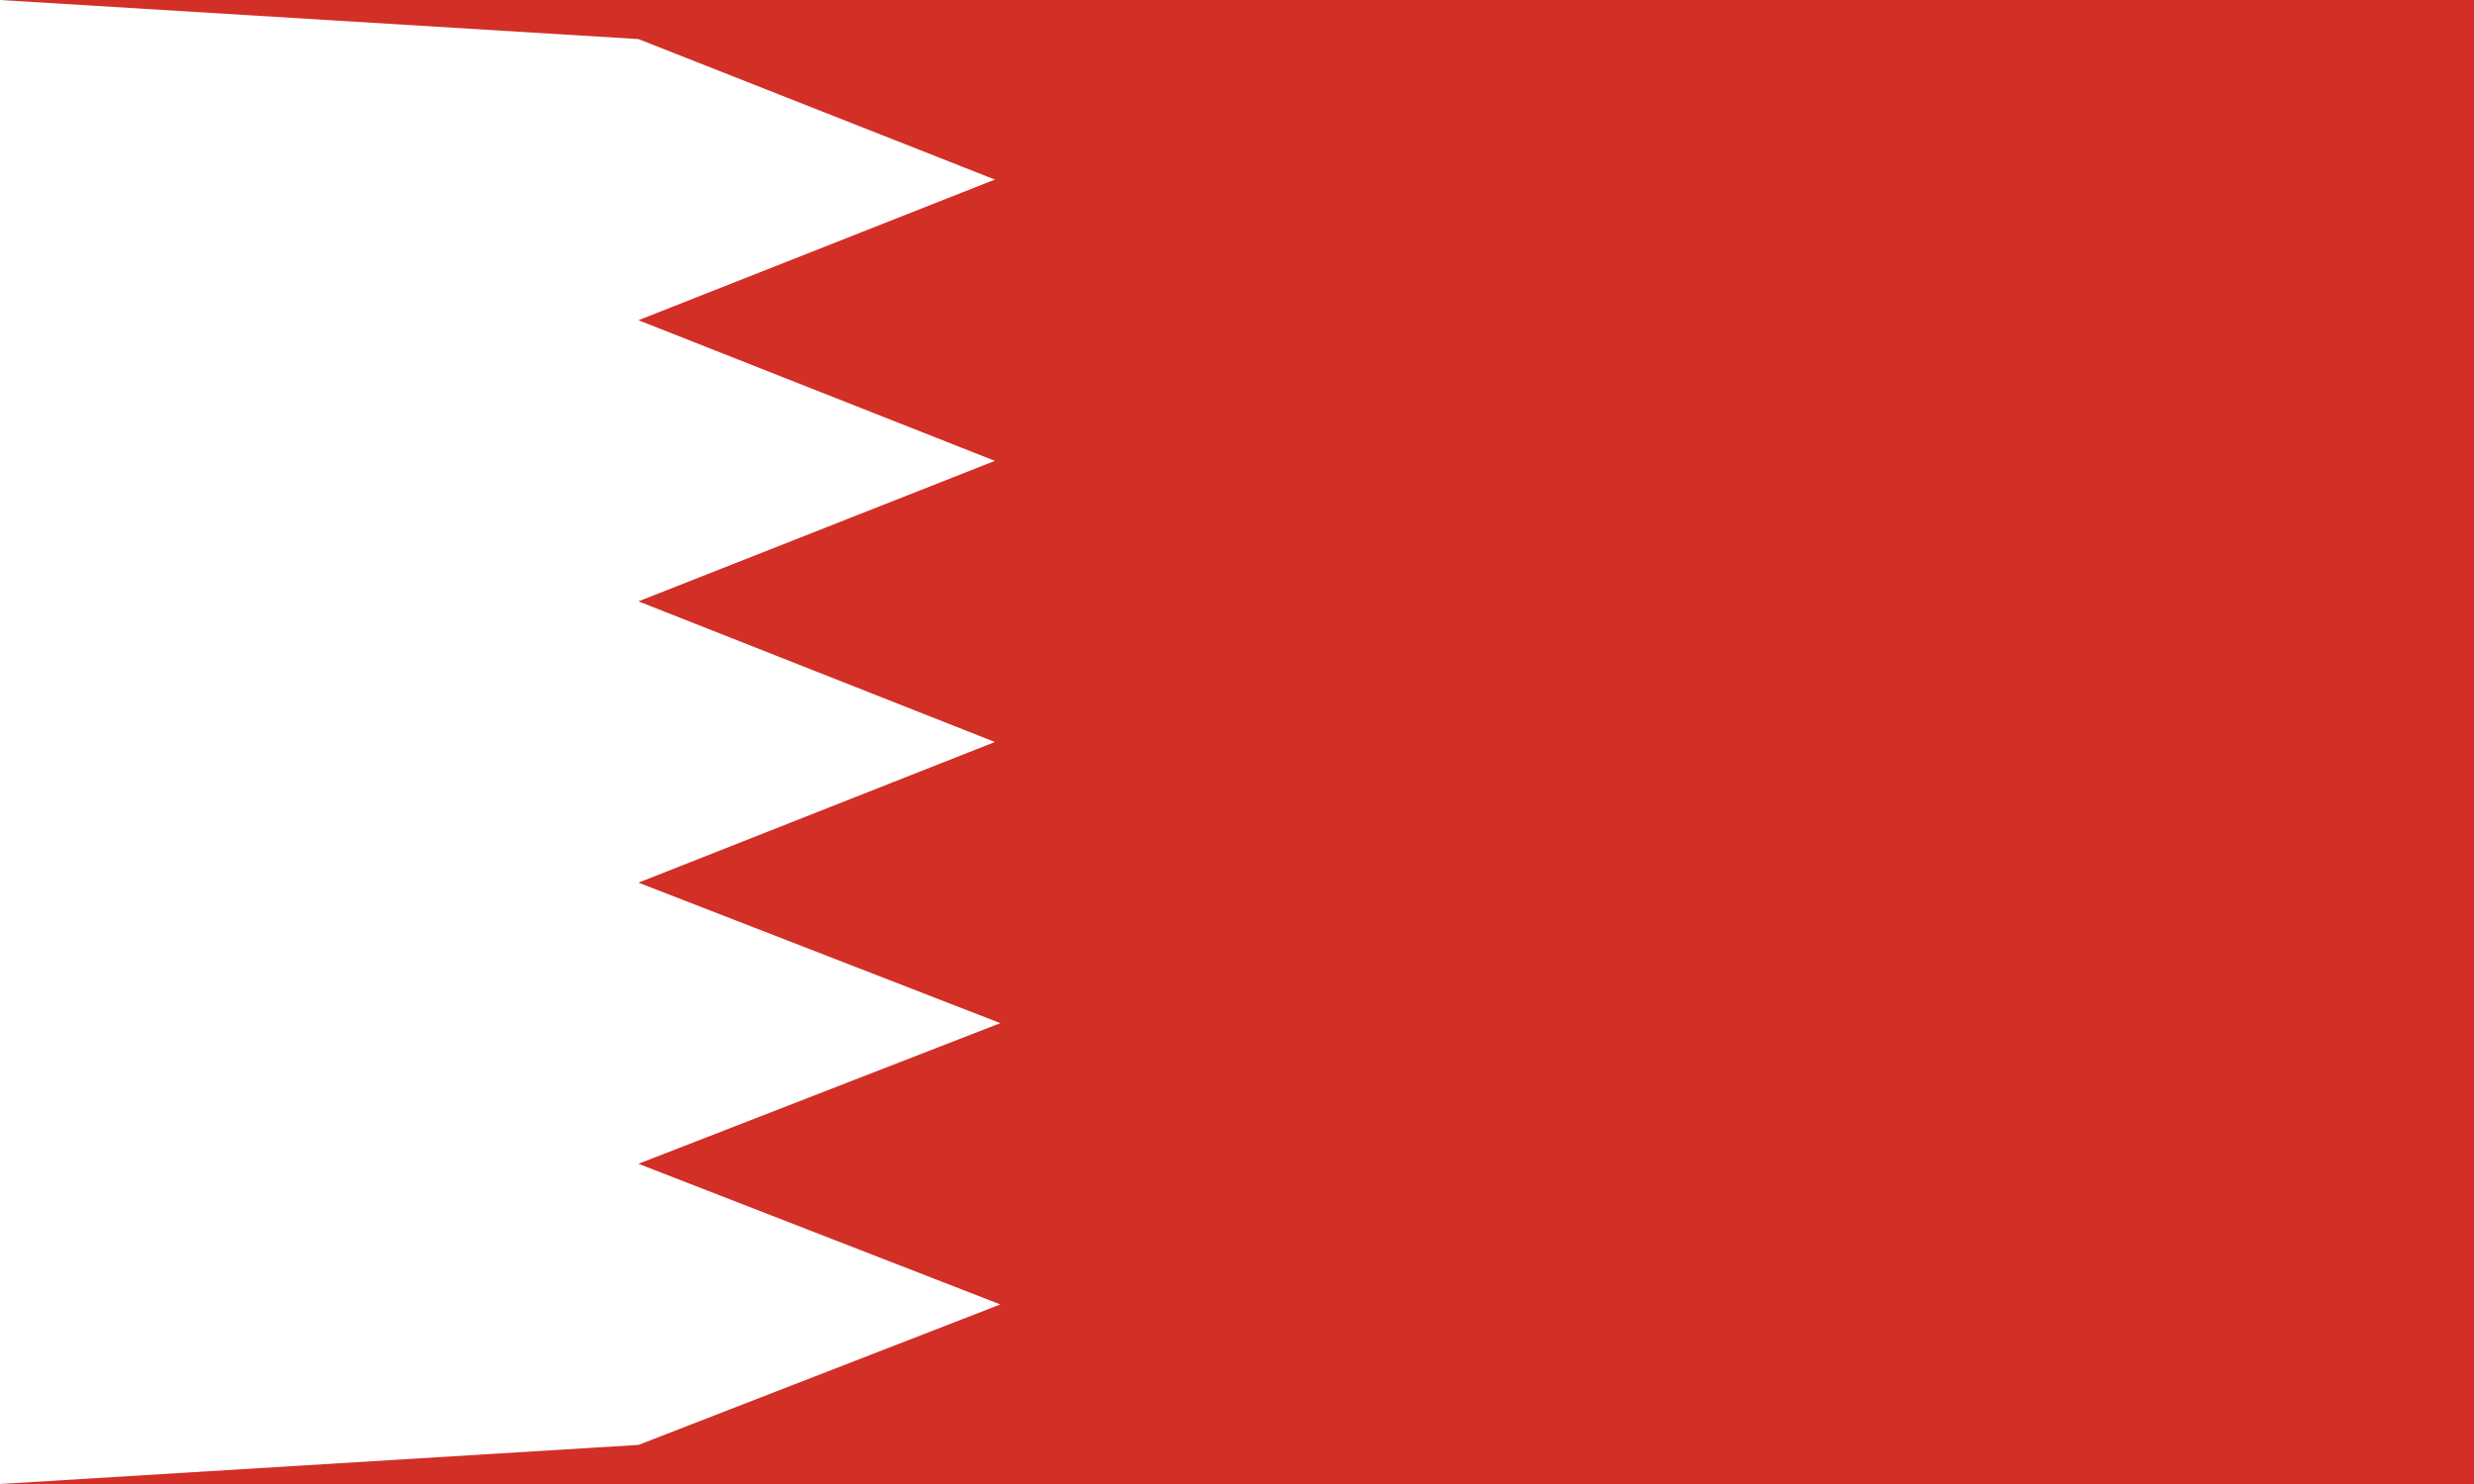
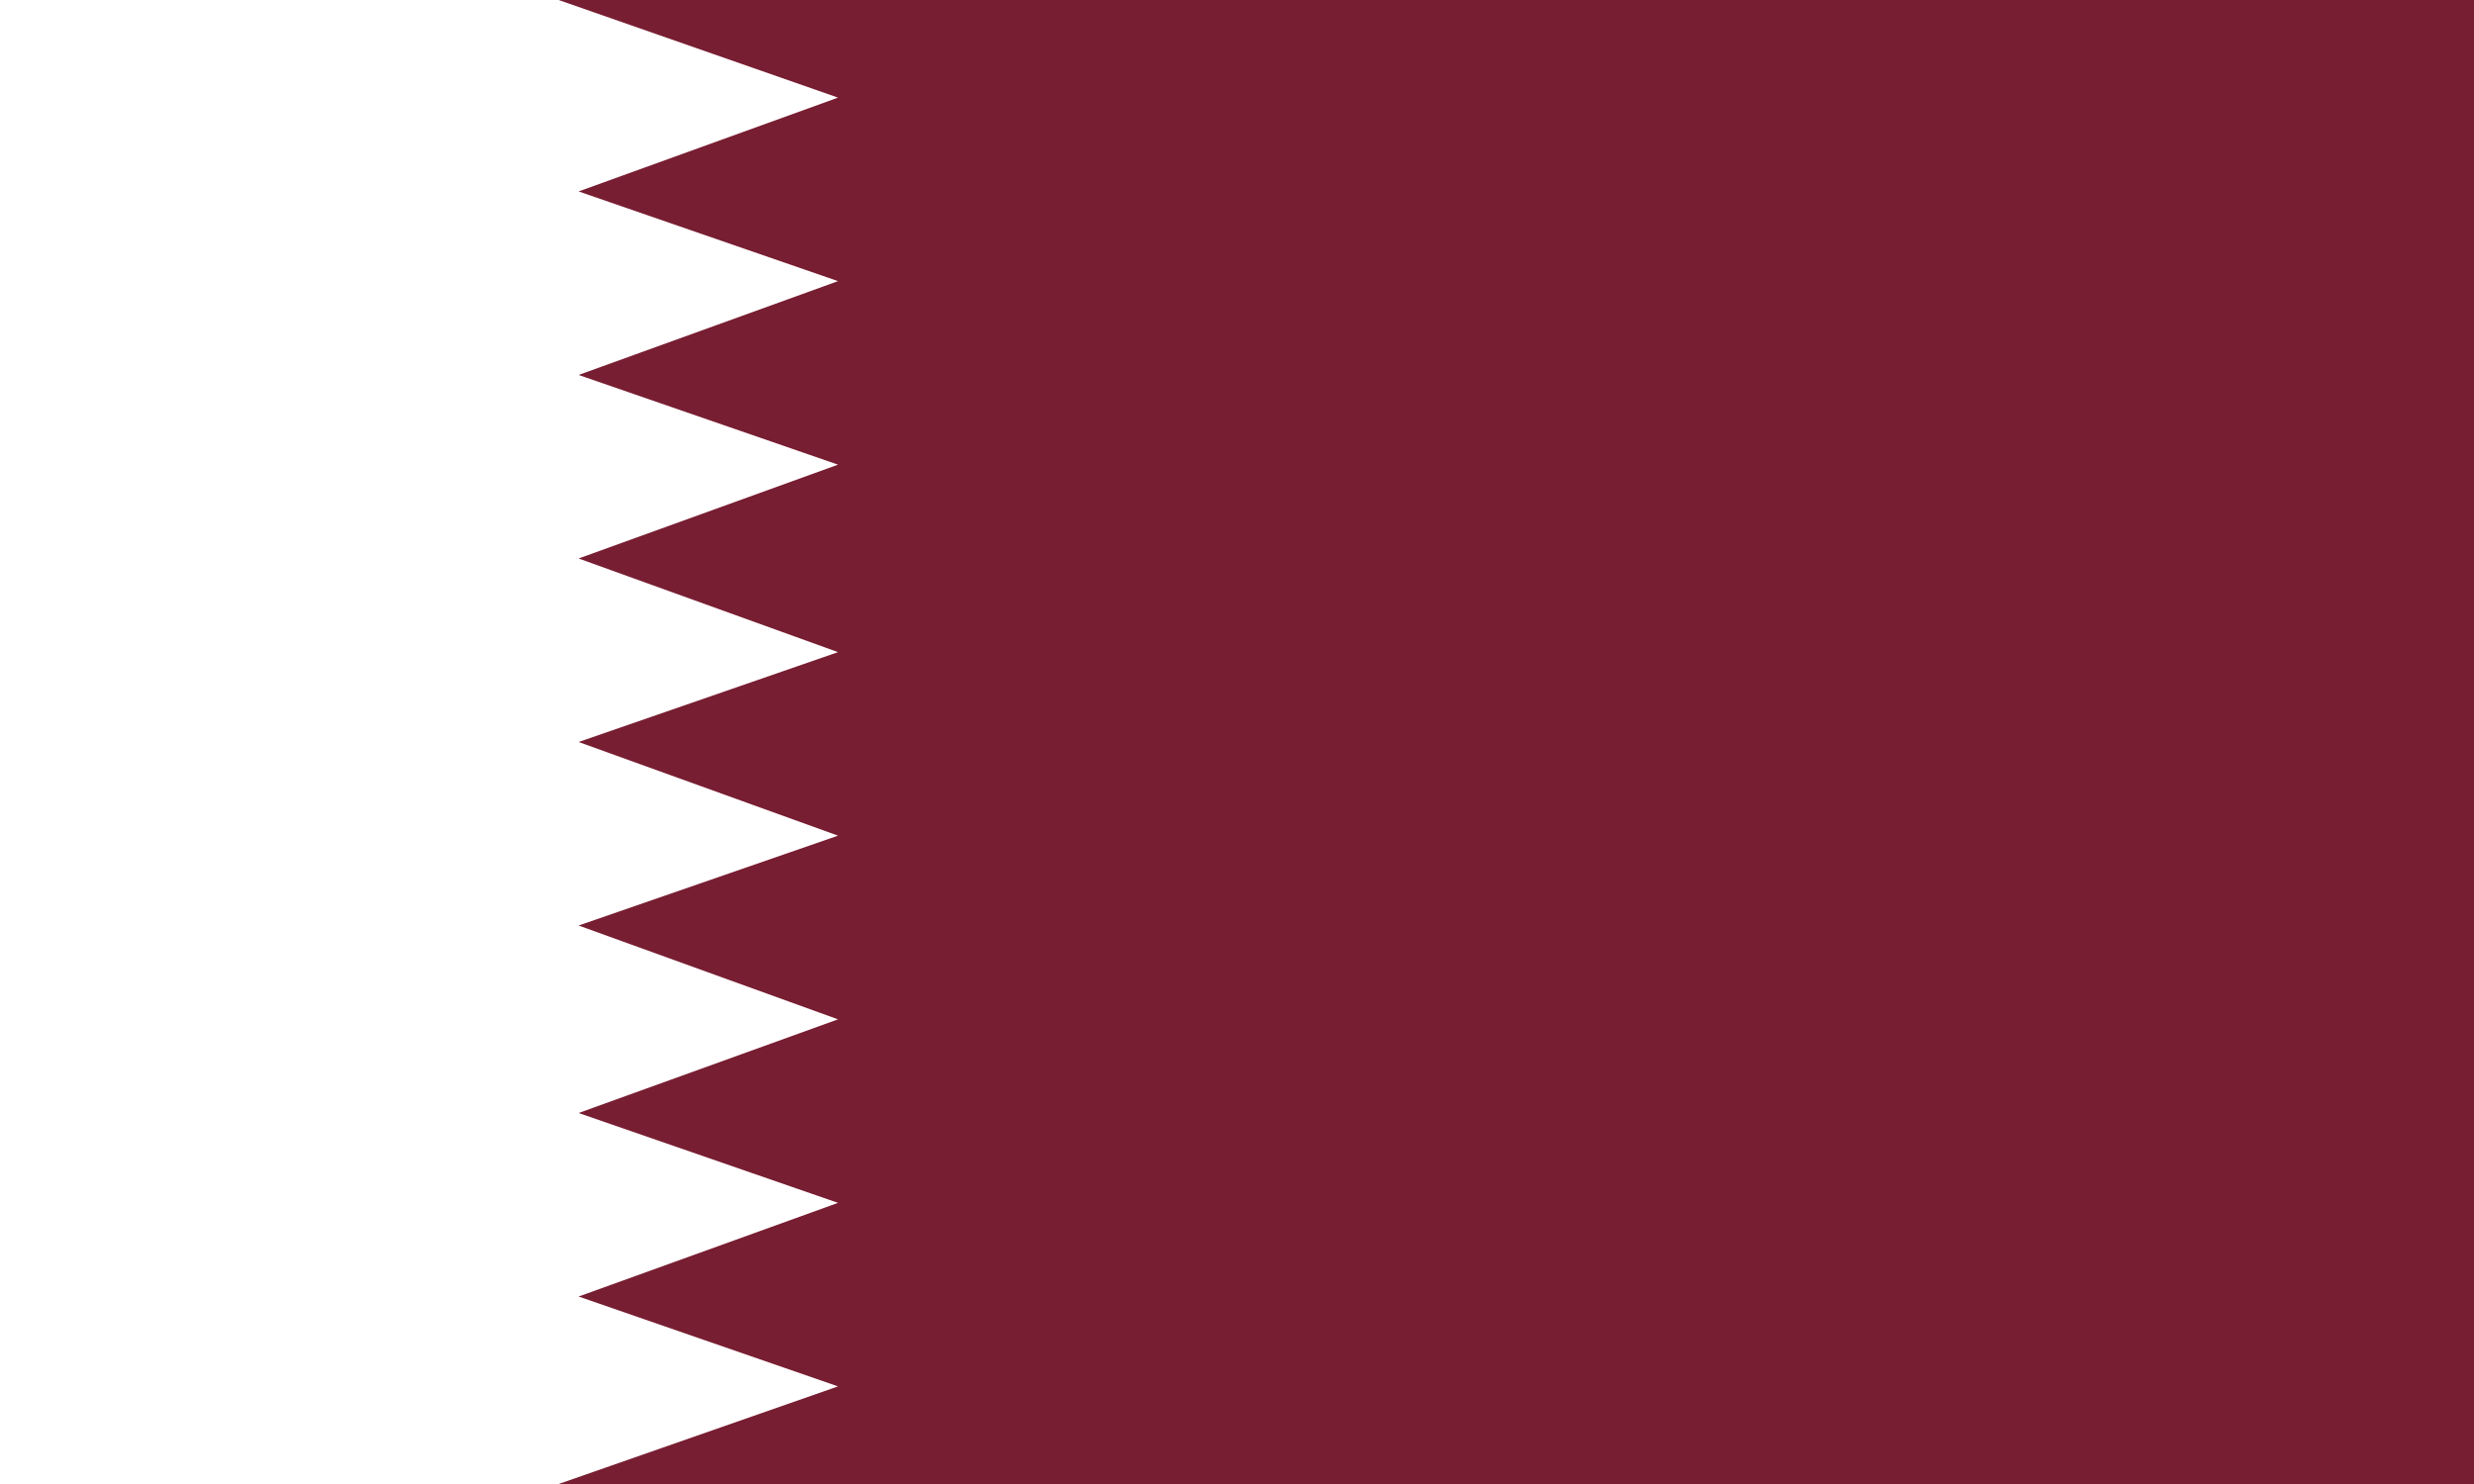
<svg xmlns="http://www.w3.org/2000/svg" width="15" height="9" viewBox="0 0 15 9" fill="none">
-   <path d="M0 0H15V9H0V0Z" fill="#D22F27" />
-   <path d="M3.871 0.237L0 0V9L3.871 8.763L6.065 7.911L3.871 7.058L6.065 6.205L3.871 5.353L6.032 4.5L3.871 3.647L6.032 2.795L3.871 1.942L6.032 1.089L3.871 0.237Z" fill="white" />
+   <path d="M0 0H15V9H0V0Z" fill="#781E32" />
+   <path d="M0 0H3.387L5.081 0.592L3.508 1.161L5.081 1.705L3.508 2.274L5.081 2.818L3.508 3.387L5.081 3.955L3.508 4.5L5.081 5.068L3.508 5.613L5.081 6.182L3.508 6.75L5.081 7.295L3.508 7.863L5.081 8.408L3.387 9H0V0Z" fill="white" />
</svg>
